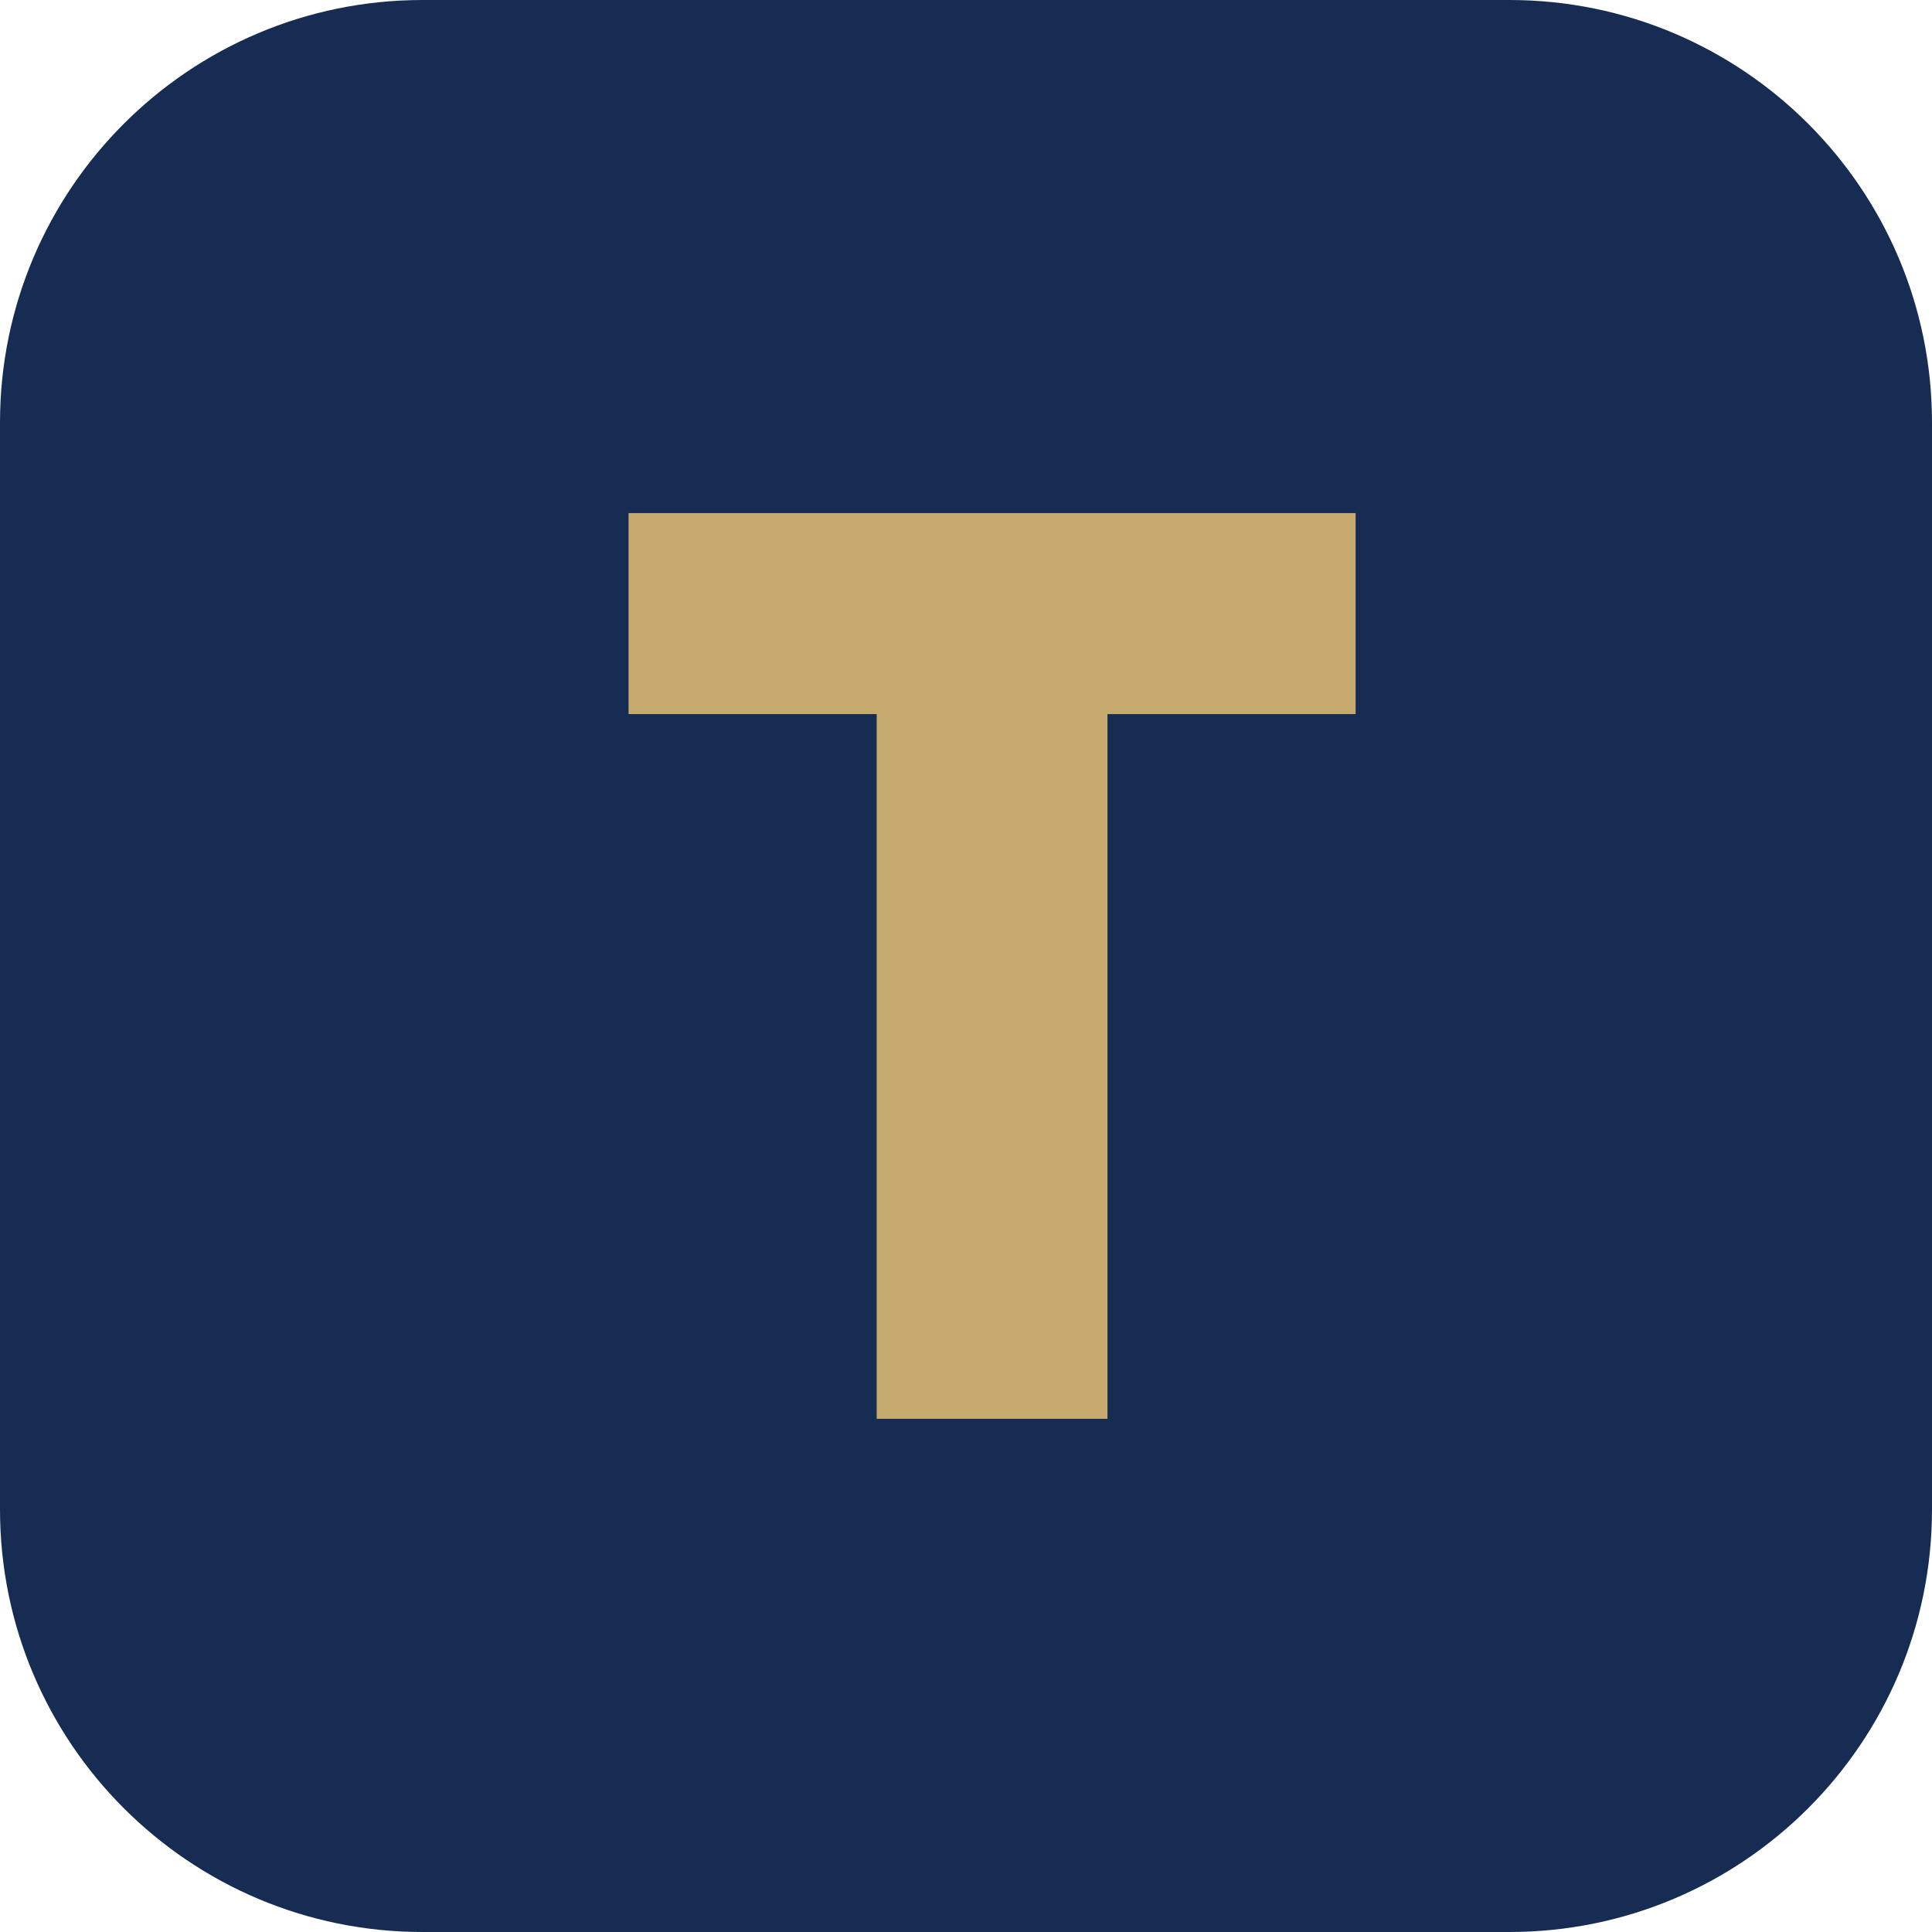
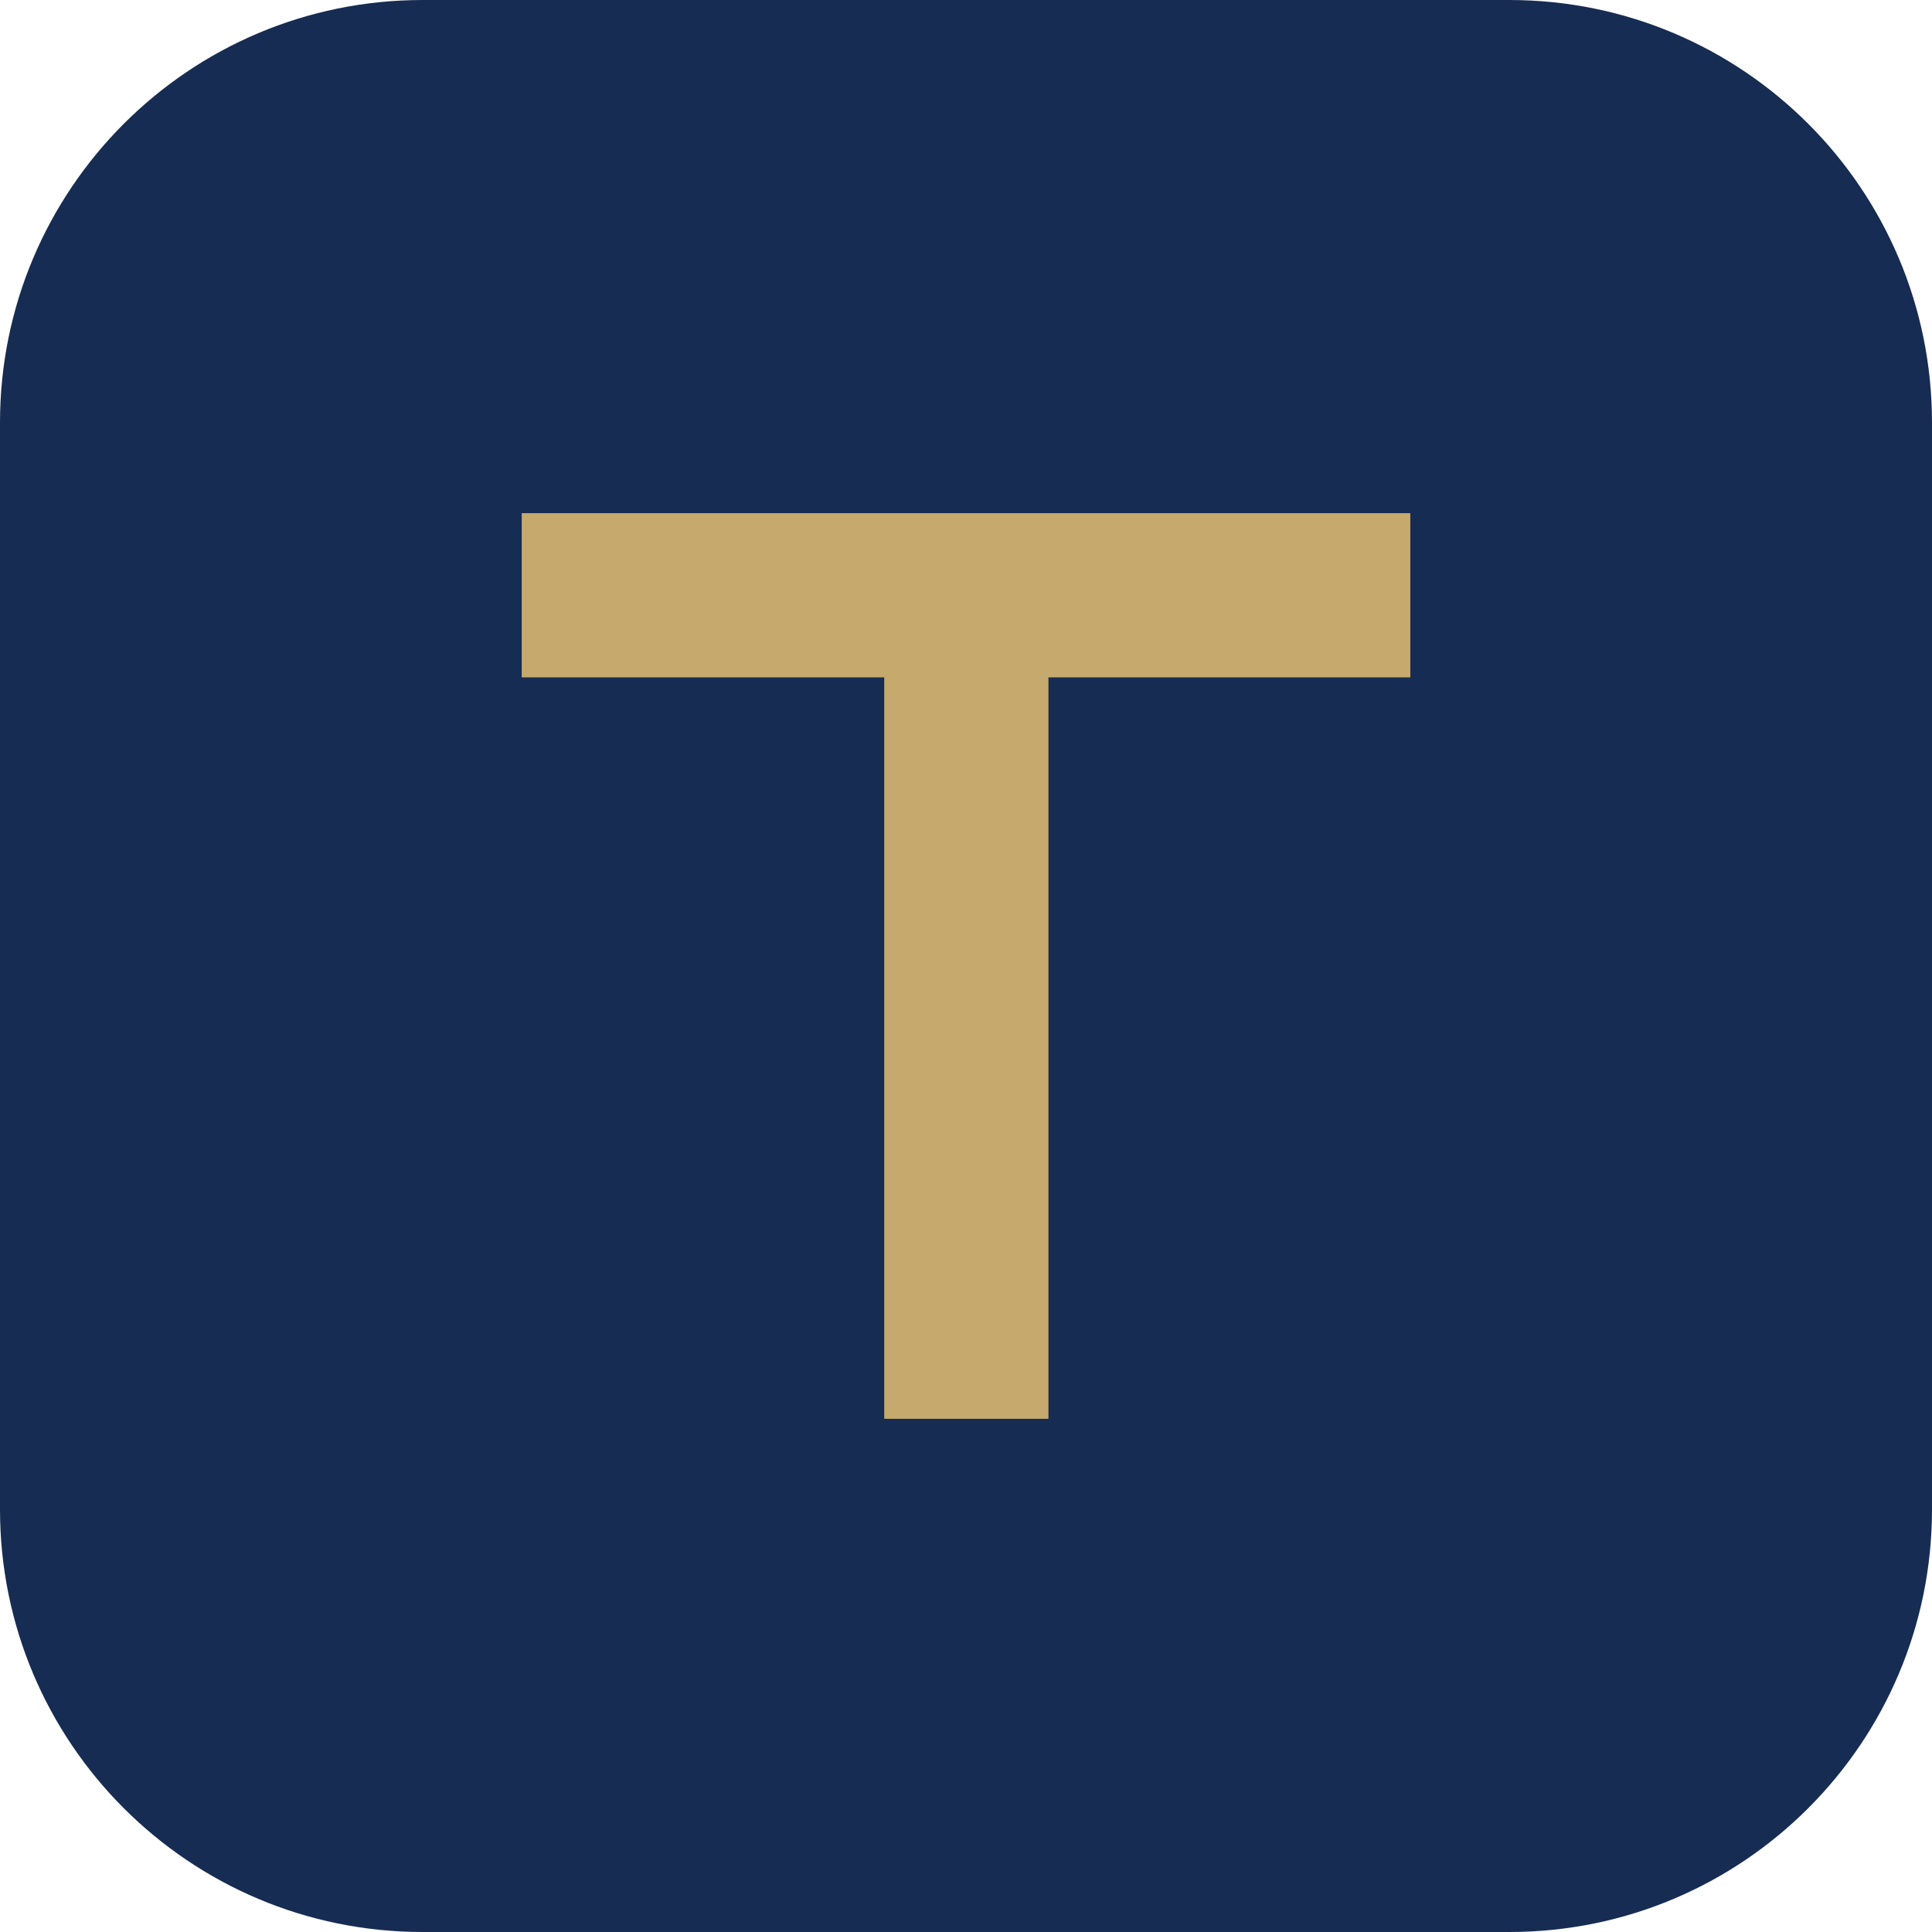
- <svg xmlns="http://www.w3.org/2000/svg" viewBox="0 0 64 64" width="64" height="64" role="img" aria-label="TaskTornado">
-   <rect width="64" height="64" rx="14" fill="#172c52" />
-   <g transform="translate(20 47) scale(0.0411 -0.0411)">
-     <path d="M220 0V568H20V730H606V568H406V0Z" fill="#c6a96c" />
+ <svg xmlns="http://www.w3.org/2000/svg" viewBox="0 0 64 64" role="img" aria-label="TaskTornado">
+   <rect width="64" height="64" rx="14" fill="#172C52" />
+   <g transform="translate(16.446 47.000) scale(0.020921 -0.020921)">
+     <path d="M1447 1174H874V0H614V1174H40V1434H1447Z" fill="#C6A96C" />
  </g>
</svg>
